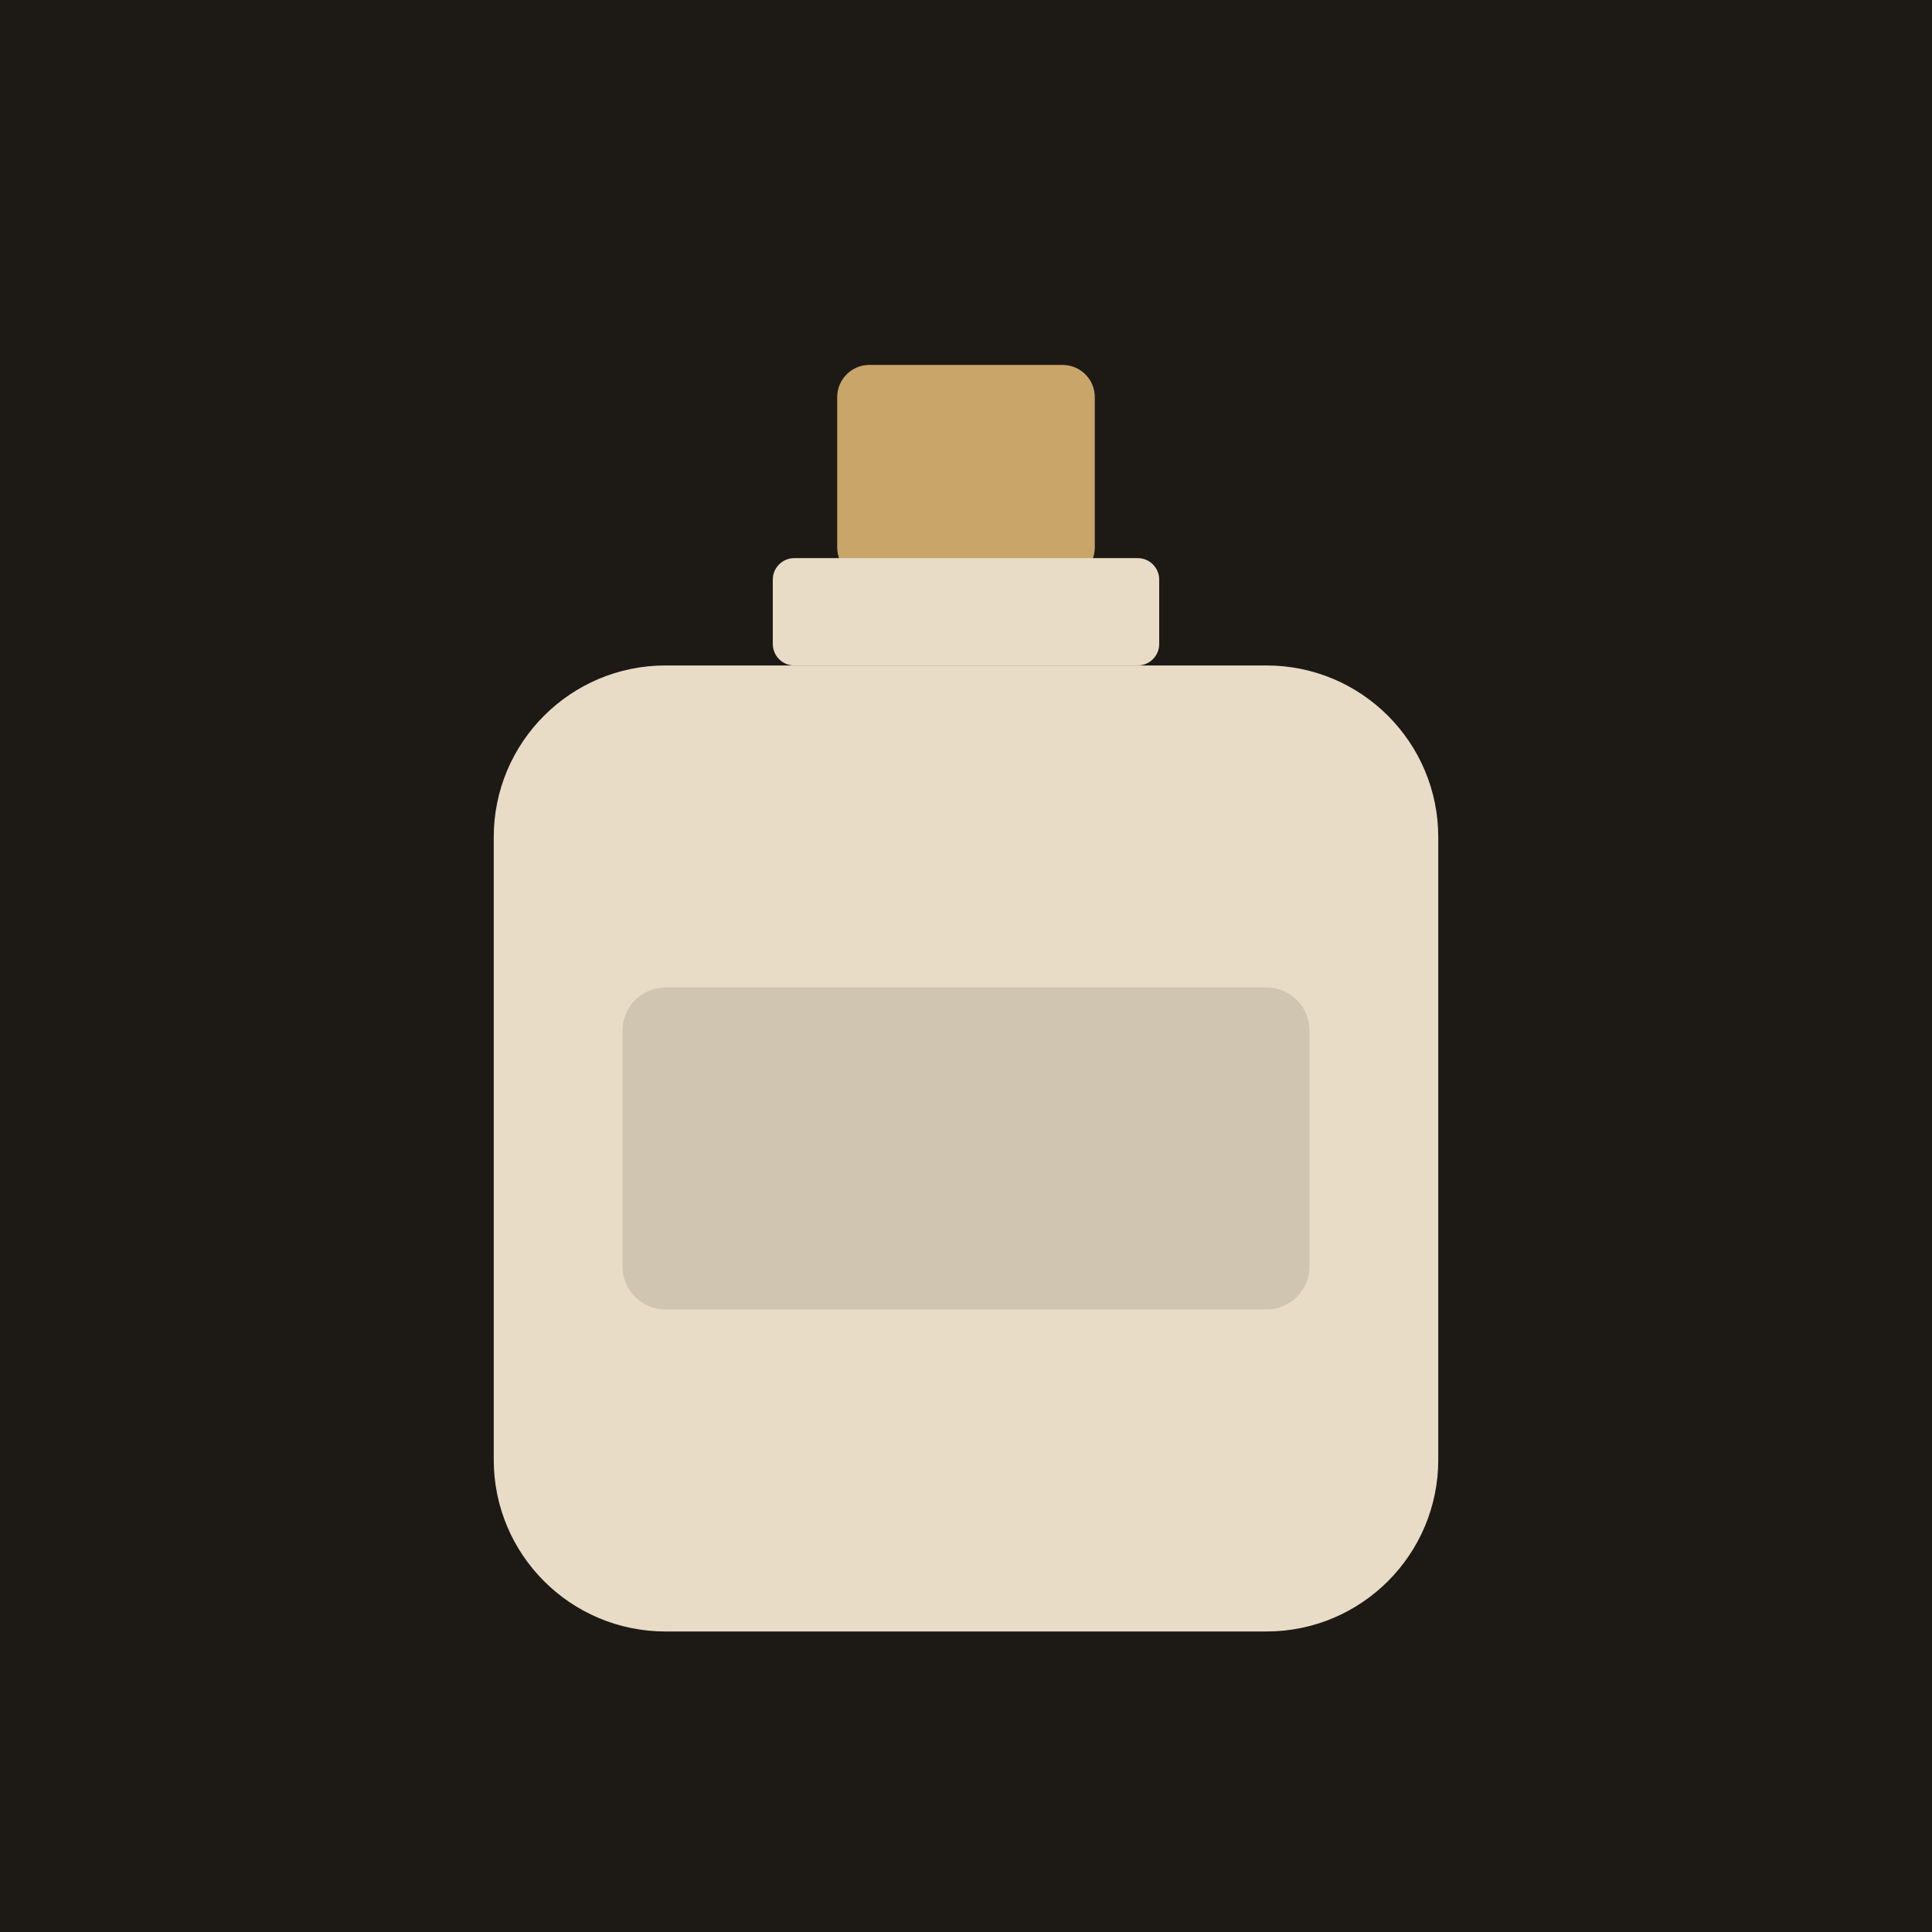
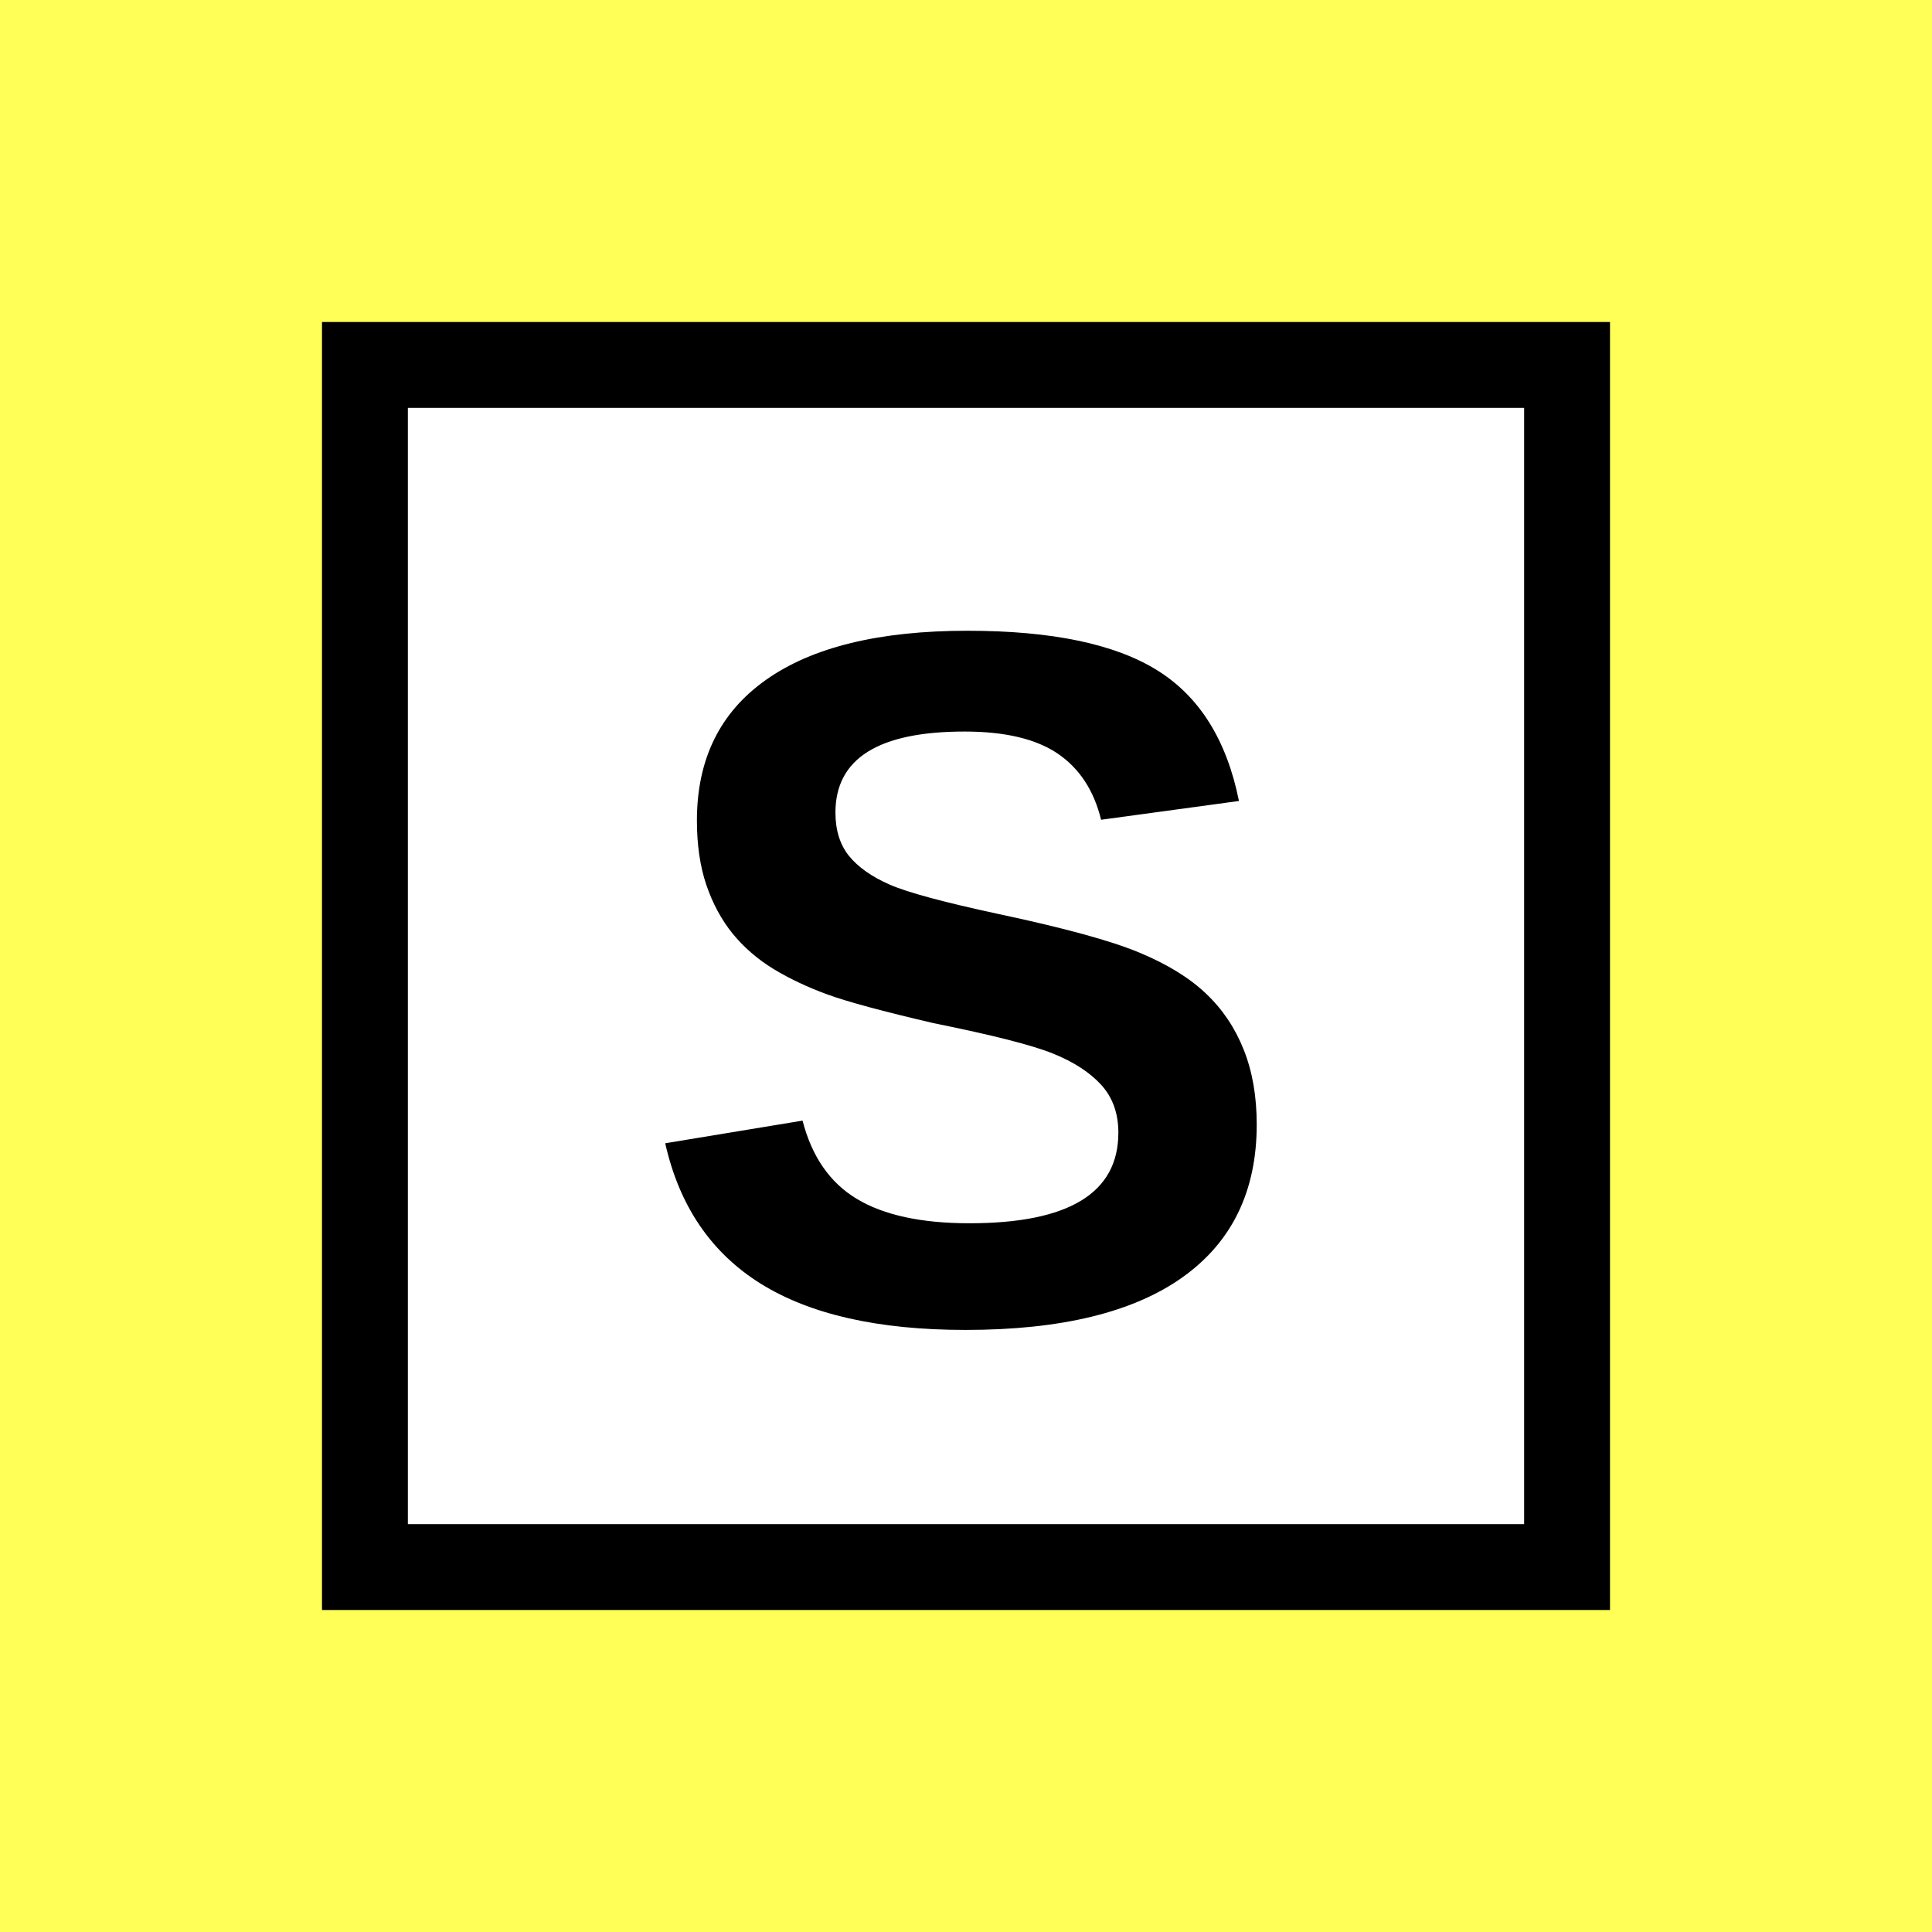
<svg xmlns="http://www.w3.org/2000/svg" viewBox="0 0 180 180">
-   <rect width="180" height="180" fill="#1d1a15" />
-   <rect x="78" y="34" width="24" height="20" rx="3" fill="#c9a56a" />
-   <rect x="72" y="52" width="36" height="10" rx="2" fill="#e8dcc6" />
-   <rect x="46" y="62" width="88" height="90" rx="16" fill="#e8dcc6" />
-   <rect x="58" y="92" width="64" height="30" rx="4" fill="#1d1a15" opacity=".12" />
+   <rect width="180" height="180" fill="#ffff57" />
+   <rect x="34" y="34" width="112" height="112" fill="#fff" stroke="#000" stroke-width="8" />
+   <text x="90" y="123" text-anchor="middle" font-family="Arial, Helvetica, sans-serif" font-weight="700" font-size="92" fill="#000">S</text>
</svg>
